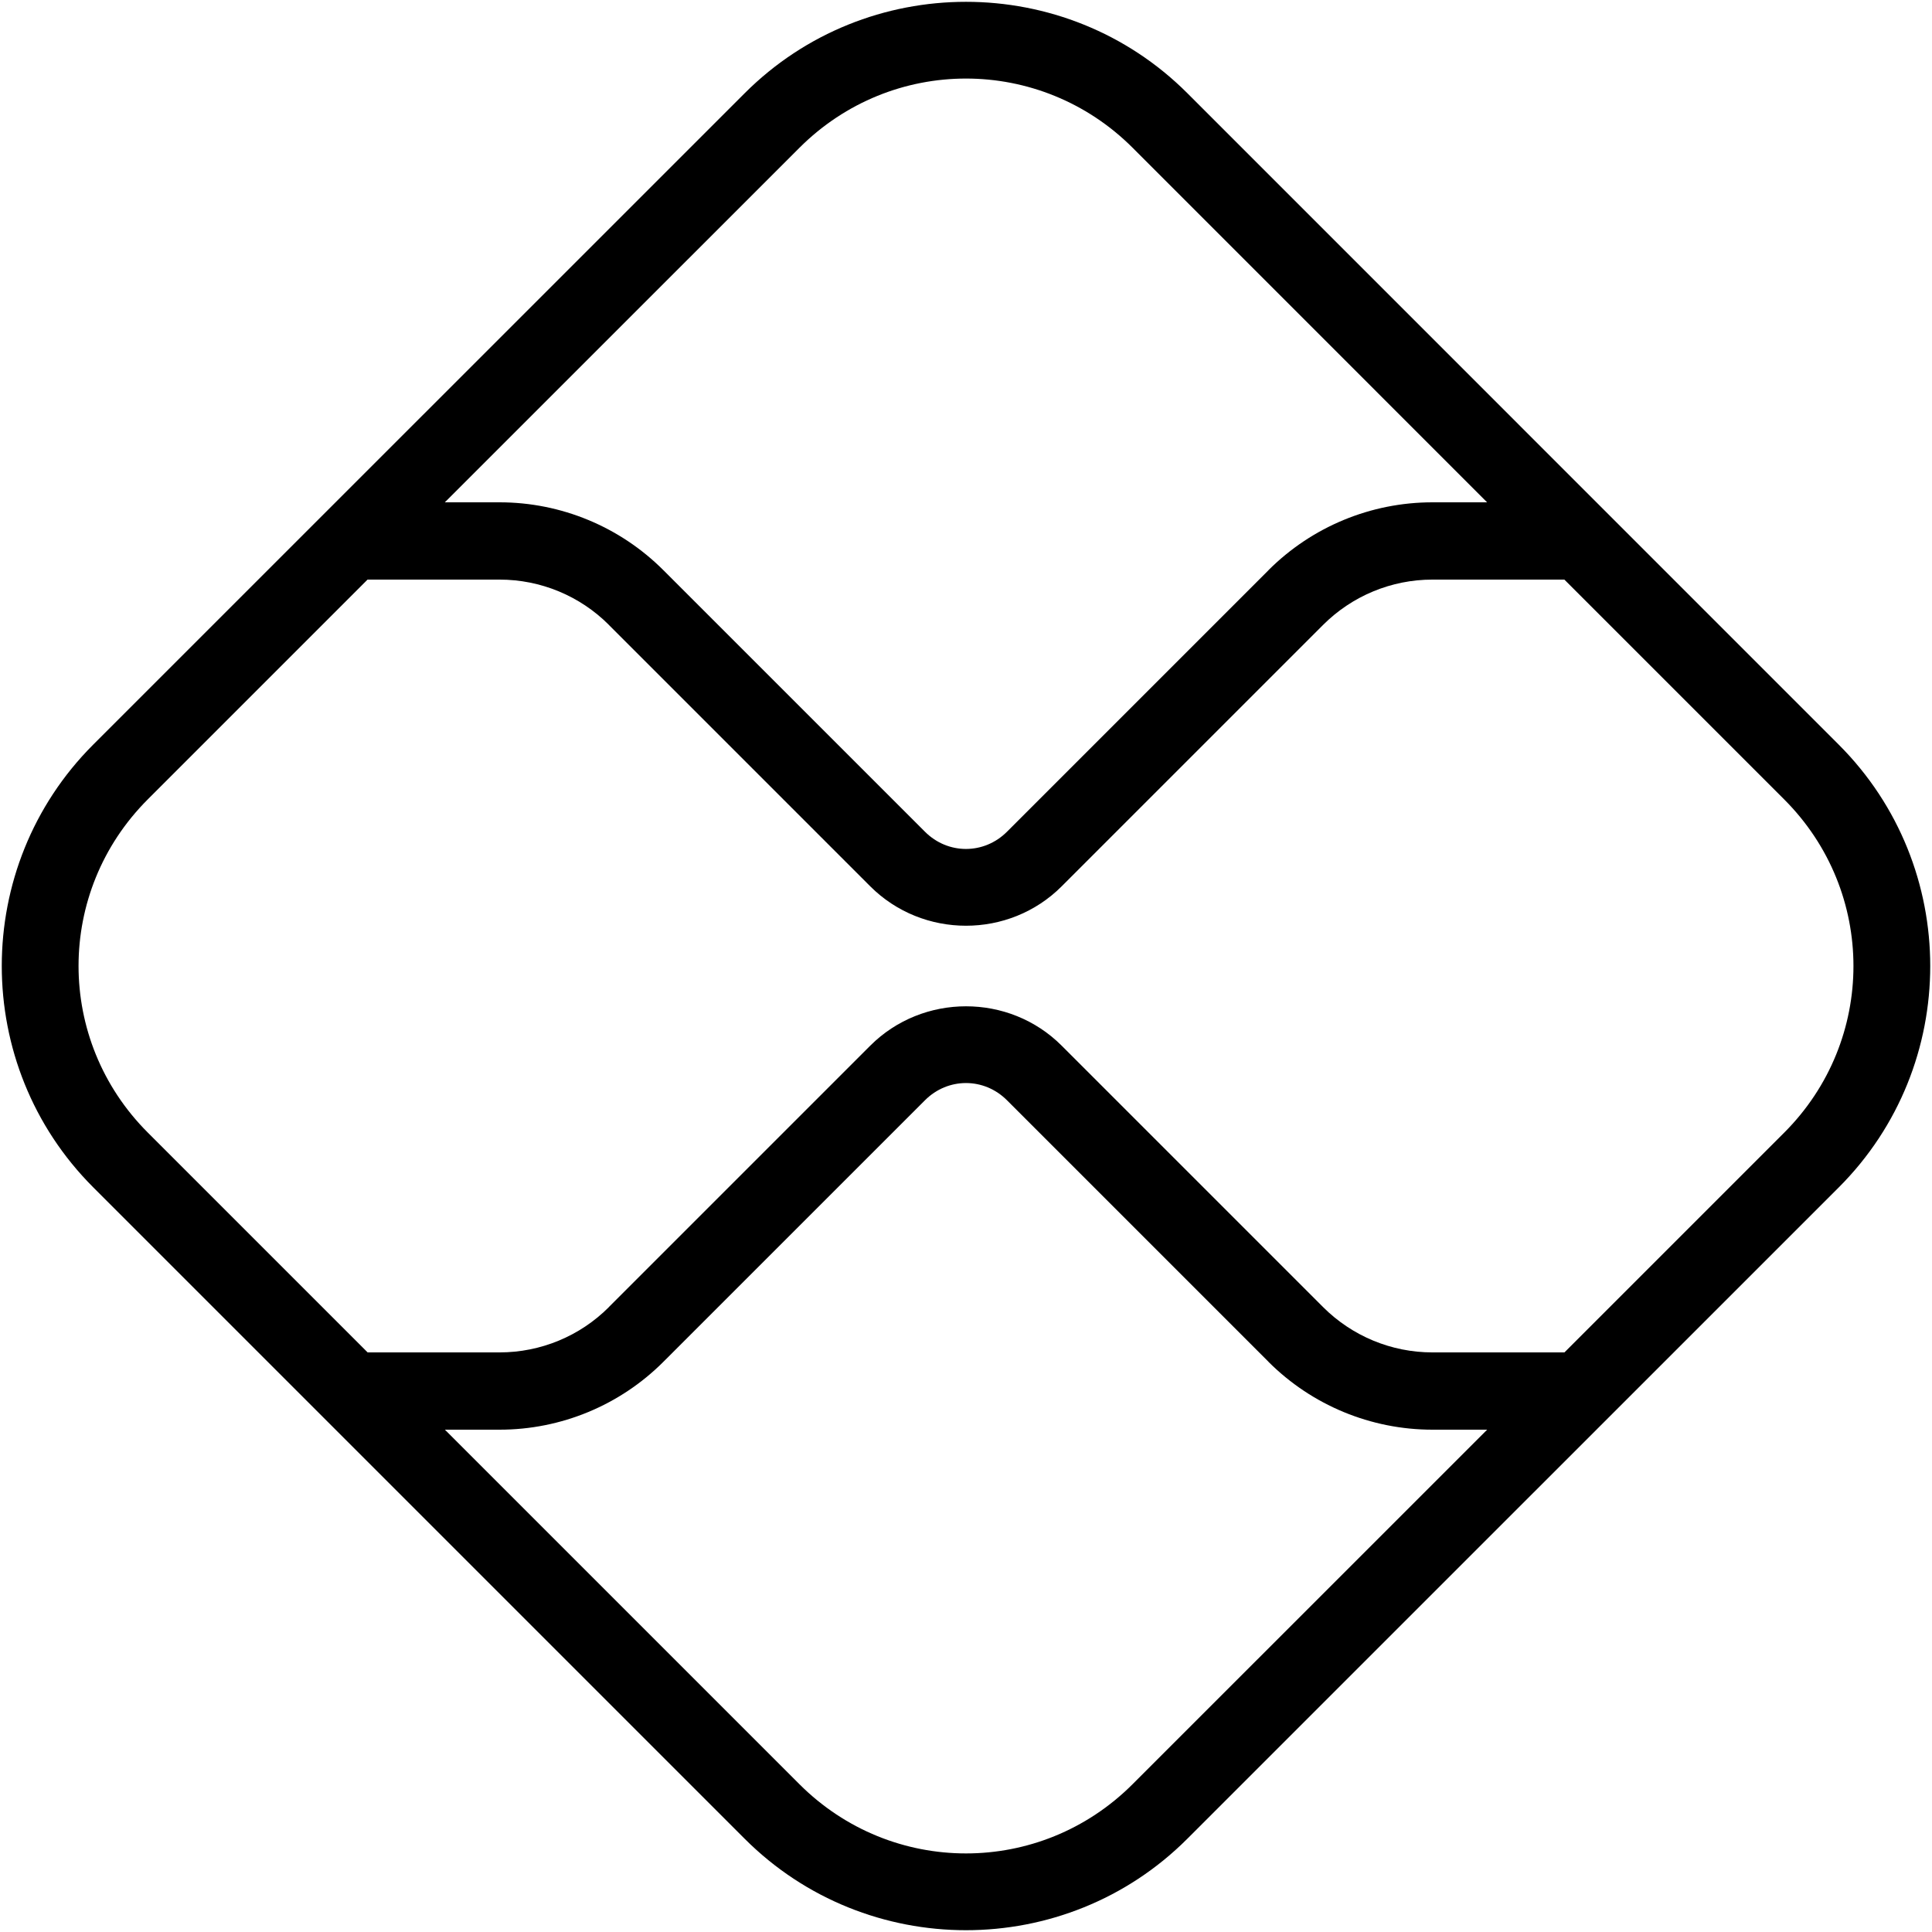
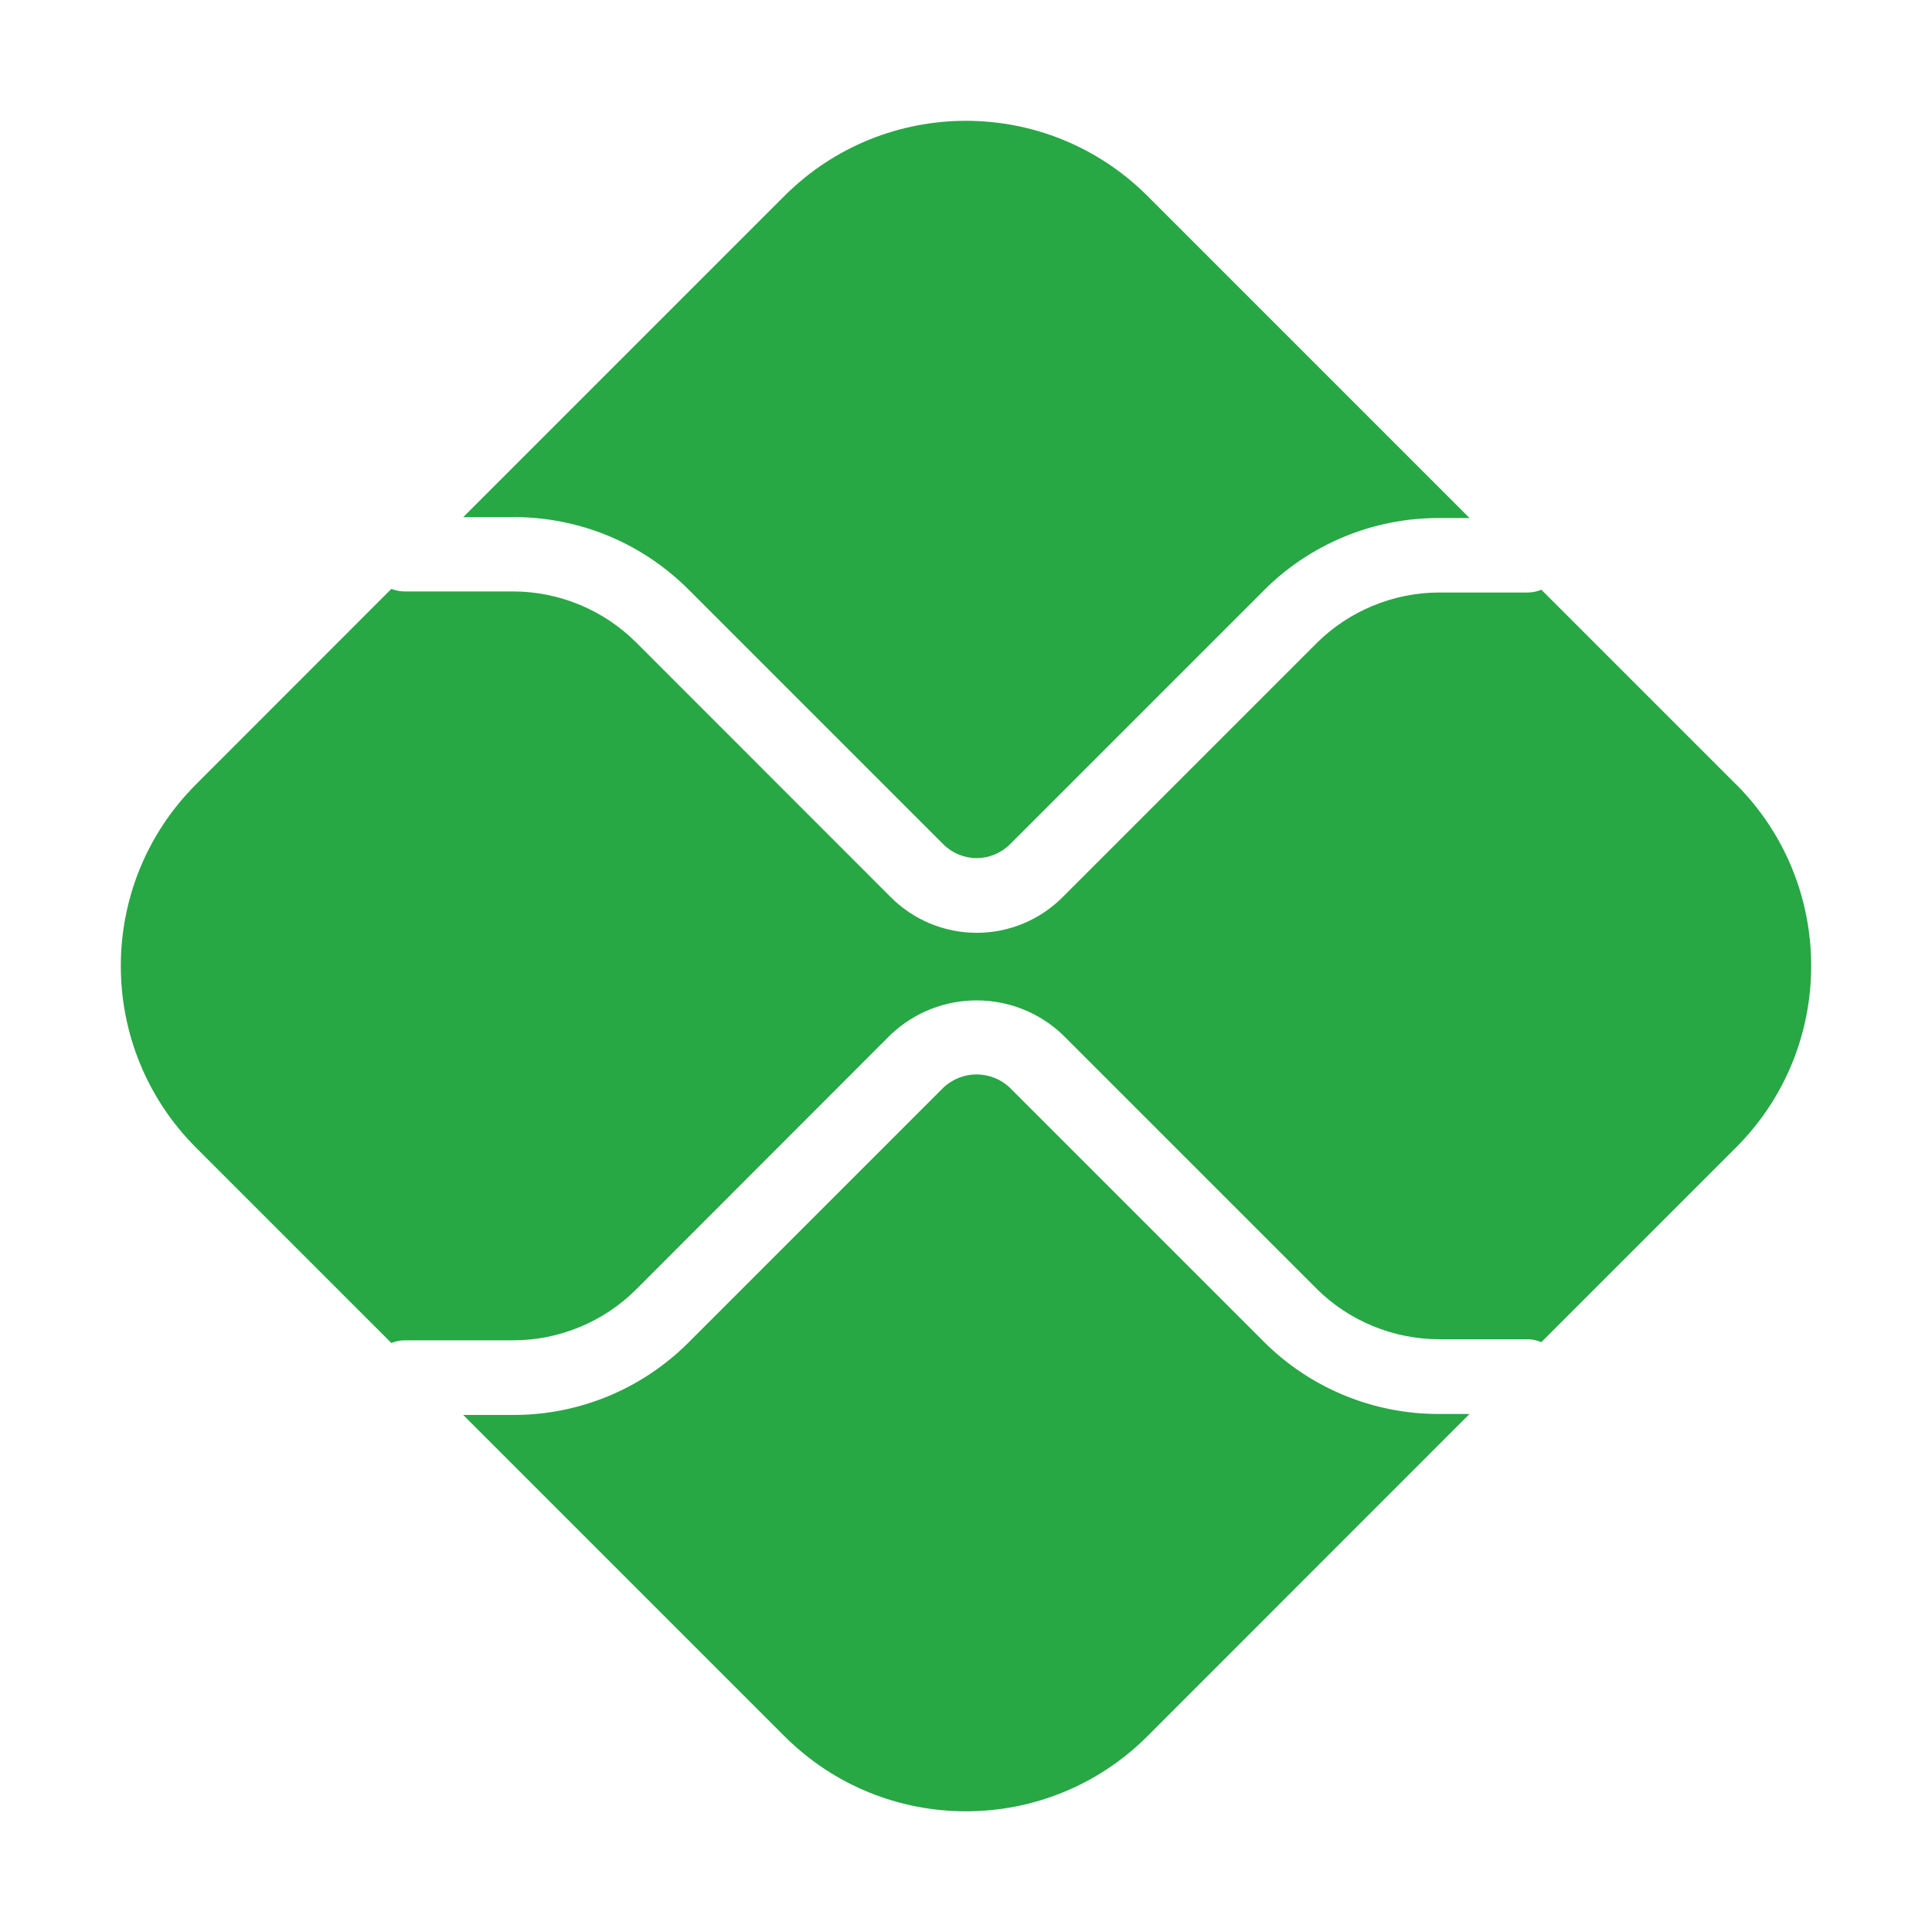
- <svg xmlns="http://www.w3.org/2000/svg" x="0px" y="0px" viewBox="0 0 50 50">
-   <path d="M 25 0.047 C 22.925 0.047 20.851 0.835 19.273 2.412 L 2.412 19.271 C -0.743 22.427 -0.743 27.571 2.412 30.727 L 19.273 47.588 C 22.428 50.742 27.572 50.742 30.727 47.588 L 47.588 30.729 C 50.743 27.573 50.743 22.429 47.588 19.273 L 30.729 2.412 C 29.151 0.835 27.075 0.047 25 0.047 z M 25 2.033 C 26.559 2.033 28.119 2.631 29.314 3.826 L 38.486 13 L 37.07 13 C 35.479 13 33.953 13.632 32.828 14.756 A 1 1 0 0 0 32.828 14.758 L 26.061 21.525 C 25.467 22.119 24.532 22.12 23.938 21.525 L 17.17 14.758 C 16.046 13.633 14.521 13 12.93 13 L 11.512 13 L 20.688 3.826 C 21.883 2.631 23.441 2.033 25 2.033 z M 9.512 15 L 12.93 15 C 13.991 15 15.008 15.421 15.756 16.17 A 1 1 0 0 0 15.756 16.172 L 22.523 22.939 C 23.883 24.297 26.116 24.298 27.475 22.939 L 34.242 16.172 C 34.993 15.422 36.009 15 37.07 15 L 40.486 15 L 46.174 20.688 C 48.565 23.078 48.565 26.924 46.174 29.314 L 40.488 35 L 37.07 35 C 36.009 35 34.993 34.578 34.242 33.828 L 27.475 27.061 C 26.795 26.381 25.898 26.043 25 26.043 C 24.102 26.043 23.203 26.382 22.523 27.061 L 15.756 33.828 A 1 1 0 0 0 15.756 33.83 C 15.008 34.579 13.991 35 12.93 35 L 9.514 35 L 3.826 29.312 C 1.435 26.922 1.435 23.076 3.826 20.686 L 9.512 15 z M 25 28.029 C 25.382 28.029 25.764 28.178 26.061 28.475 L 32.828 35.242 A 1 1 0 0 0 32.828 35.244 C 33.953 36.368 35.479 37 37.07 37 L 38.488 37 L 29.312 46.174 C 26.923 48.564 23.077 48.564 20.688 46.174 L 11.514 37 L 12.93 37 C 14.521 37 16.046 36.367 17.17 35.242 L 23.938 28.475 C 24.235 28.177 24.618 28.029 25 28.029 z" />
+ <svg xmlns="http://www.w3.org/2000/svg" fill="#28A745" viewBox="0 0 16 16">
+   <g id="SVGRepo_bgCarrier" stroke-width="0" />
+   <g id="SVGRepo_tracerCarrier" stroke-linecap="round" stroke-linejoin="round" />
+   <g id="SVGRepo_iconCarrier">
+     <path d="M11.917 11.71a2.046 2.046 0 0 1-1.454-.602l-2.1-2.1a.4.4 0 0 0-.551 0l-2.108 2.108a2.044 2.044 0 0 1-1.454.602h-.414l2.66 2.66c.83.83 2.177.83 3.007 0l2.667-2.668h-.253zM4.25 4.282c.55 0 1.066.214 1.454.602l2.108 2.108a.39.39 0 0 0 .552 0l2.1-2.1a2.044 2.044 0 0 1 1.453-.602h.253L9.503 1.623a2.127 2.127 0 0 0-3.007 0l-2.66 2.66h.414z" />
+     <path d="m14.377 6.496-1.612-1.612a.307.307 0 0 1-.114.023h-.733c-.379 0-.75.154-1.017.422l-2.1 2.1a1.005 1.005 0 0 1-1.425 0L5.268 5.32a1.448 1.448 0 0 0-1.018-.422h-.9a.306.306 0 0 1-.109-.021L1.623 6.496c-.83.83-.83 2.177 0 3.008l1.618 1.618a.305.305 0 0 1 .108-.022h.901c.38 0 .75-.153 1.018-.421L7.375 8.57a1.034 1.034 0 0 1 1.426 0l2.1 2.1c.267.268.638.421 1.017.421h.733c.04 0 .079.01.114.024l1.612-1.612c.83-.83.83-2.178 0-3.008z" />
+   </g>
</svg>
